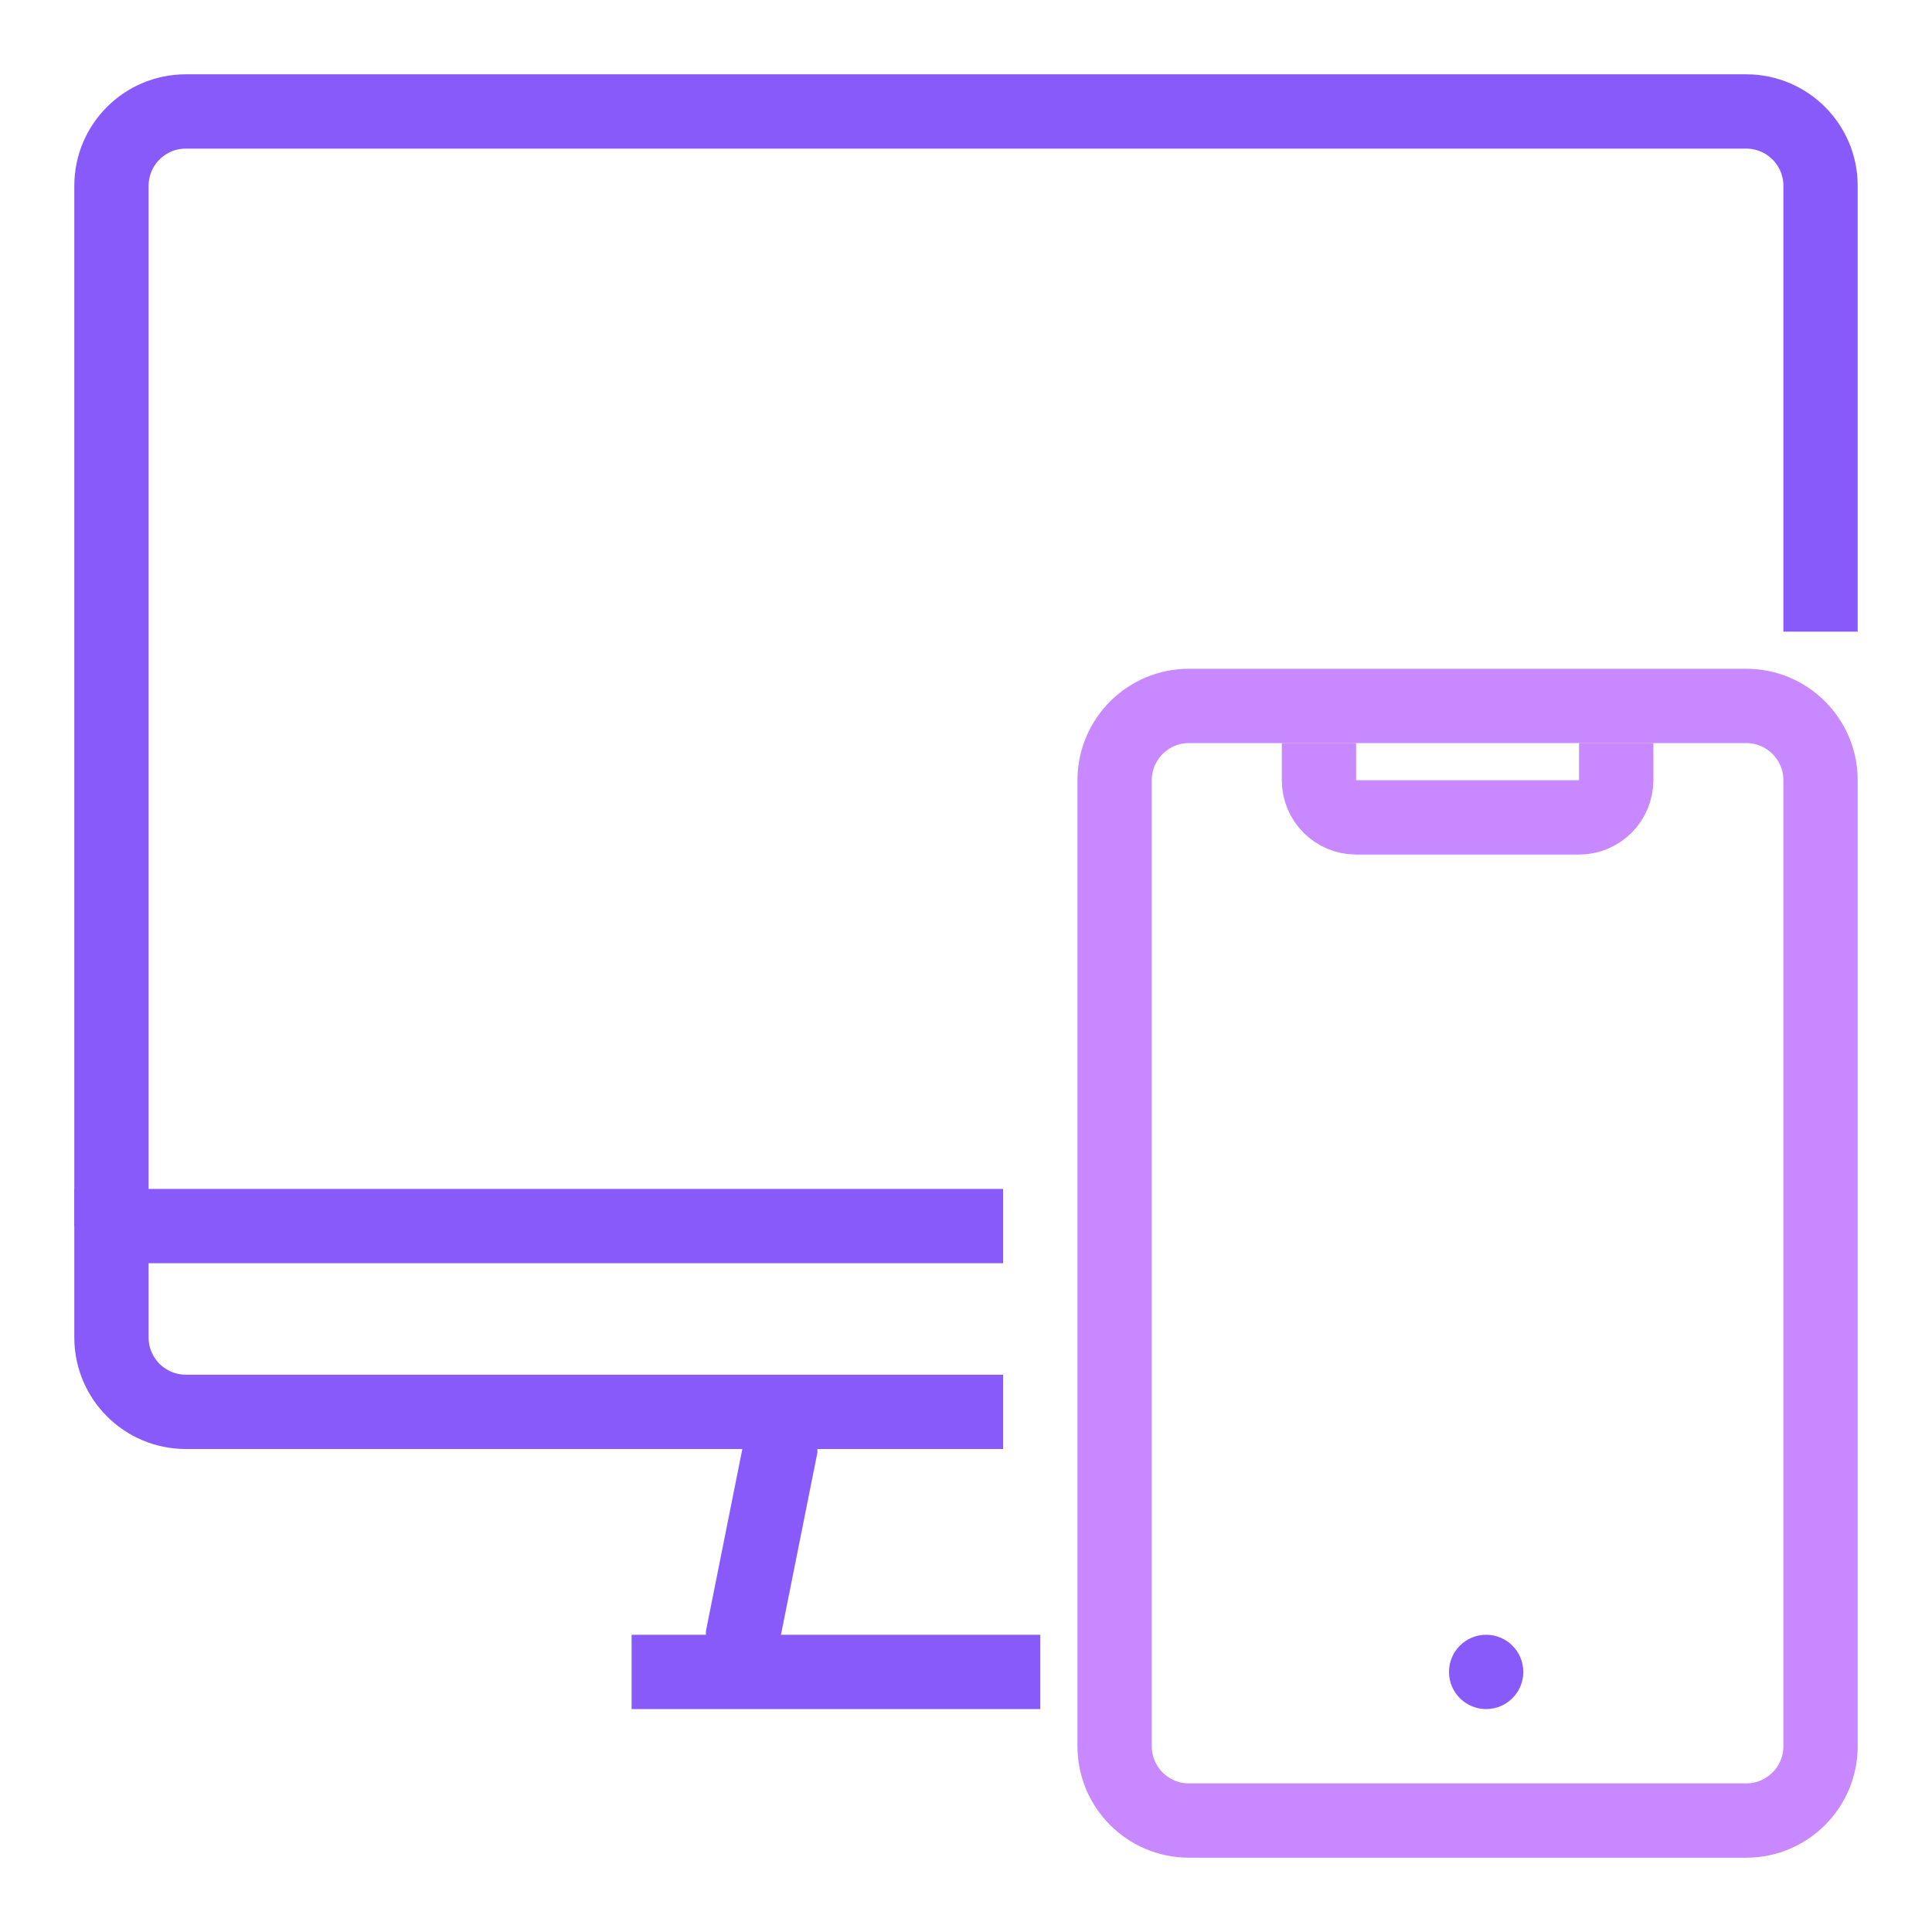
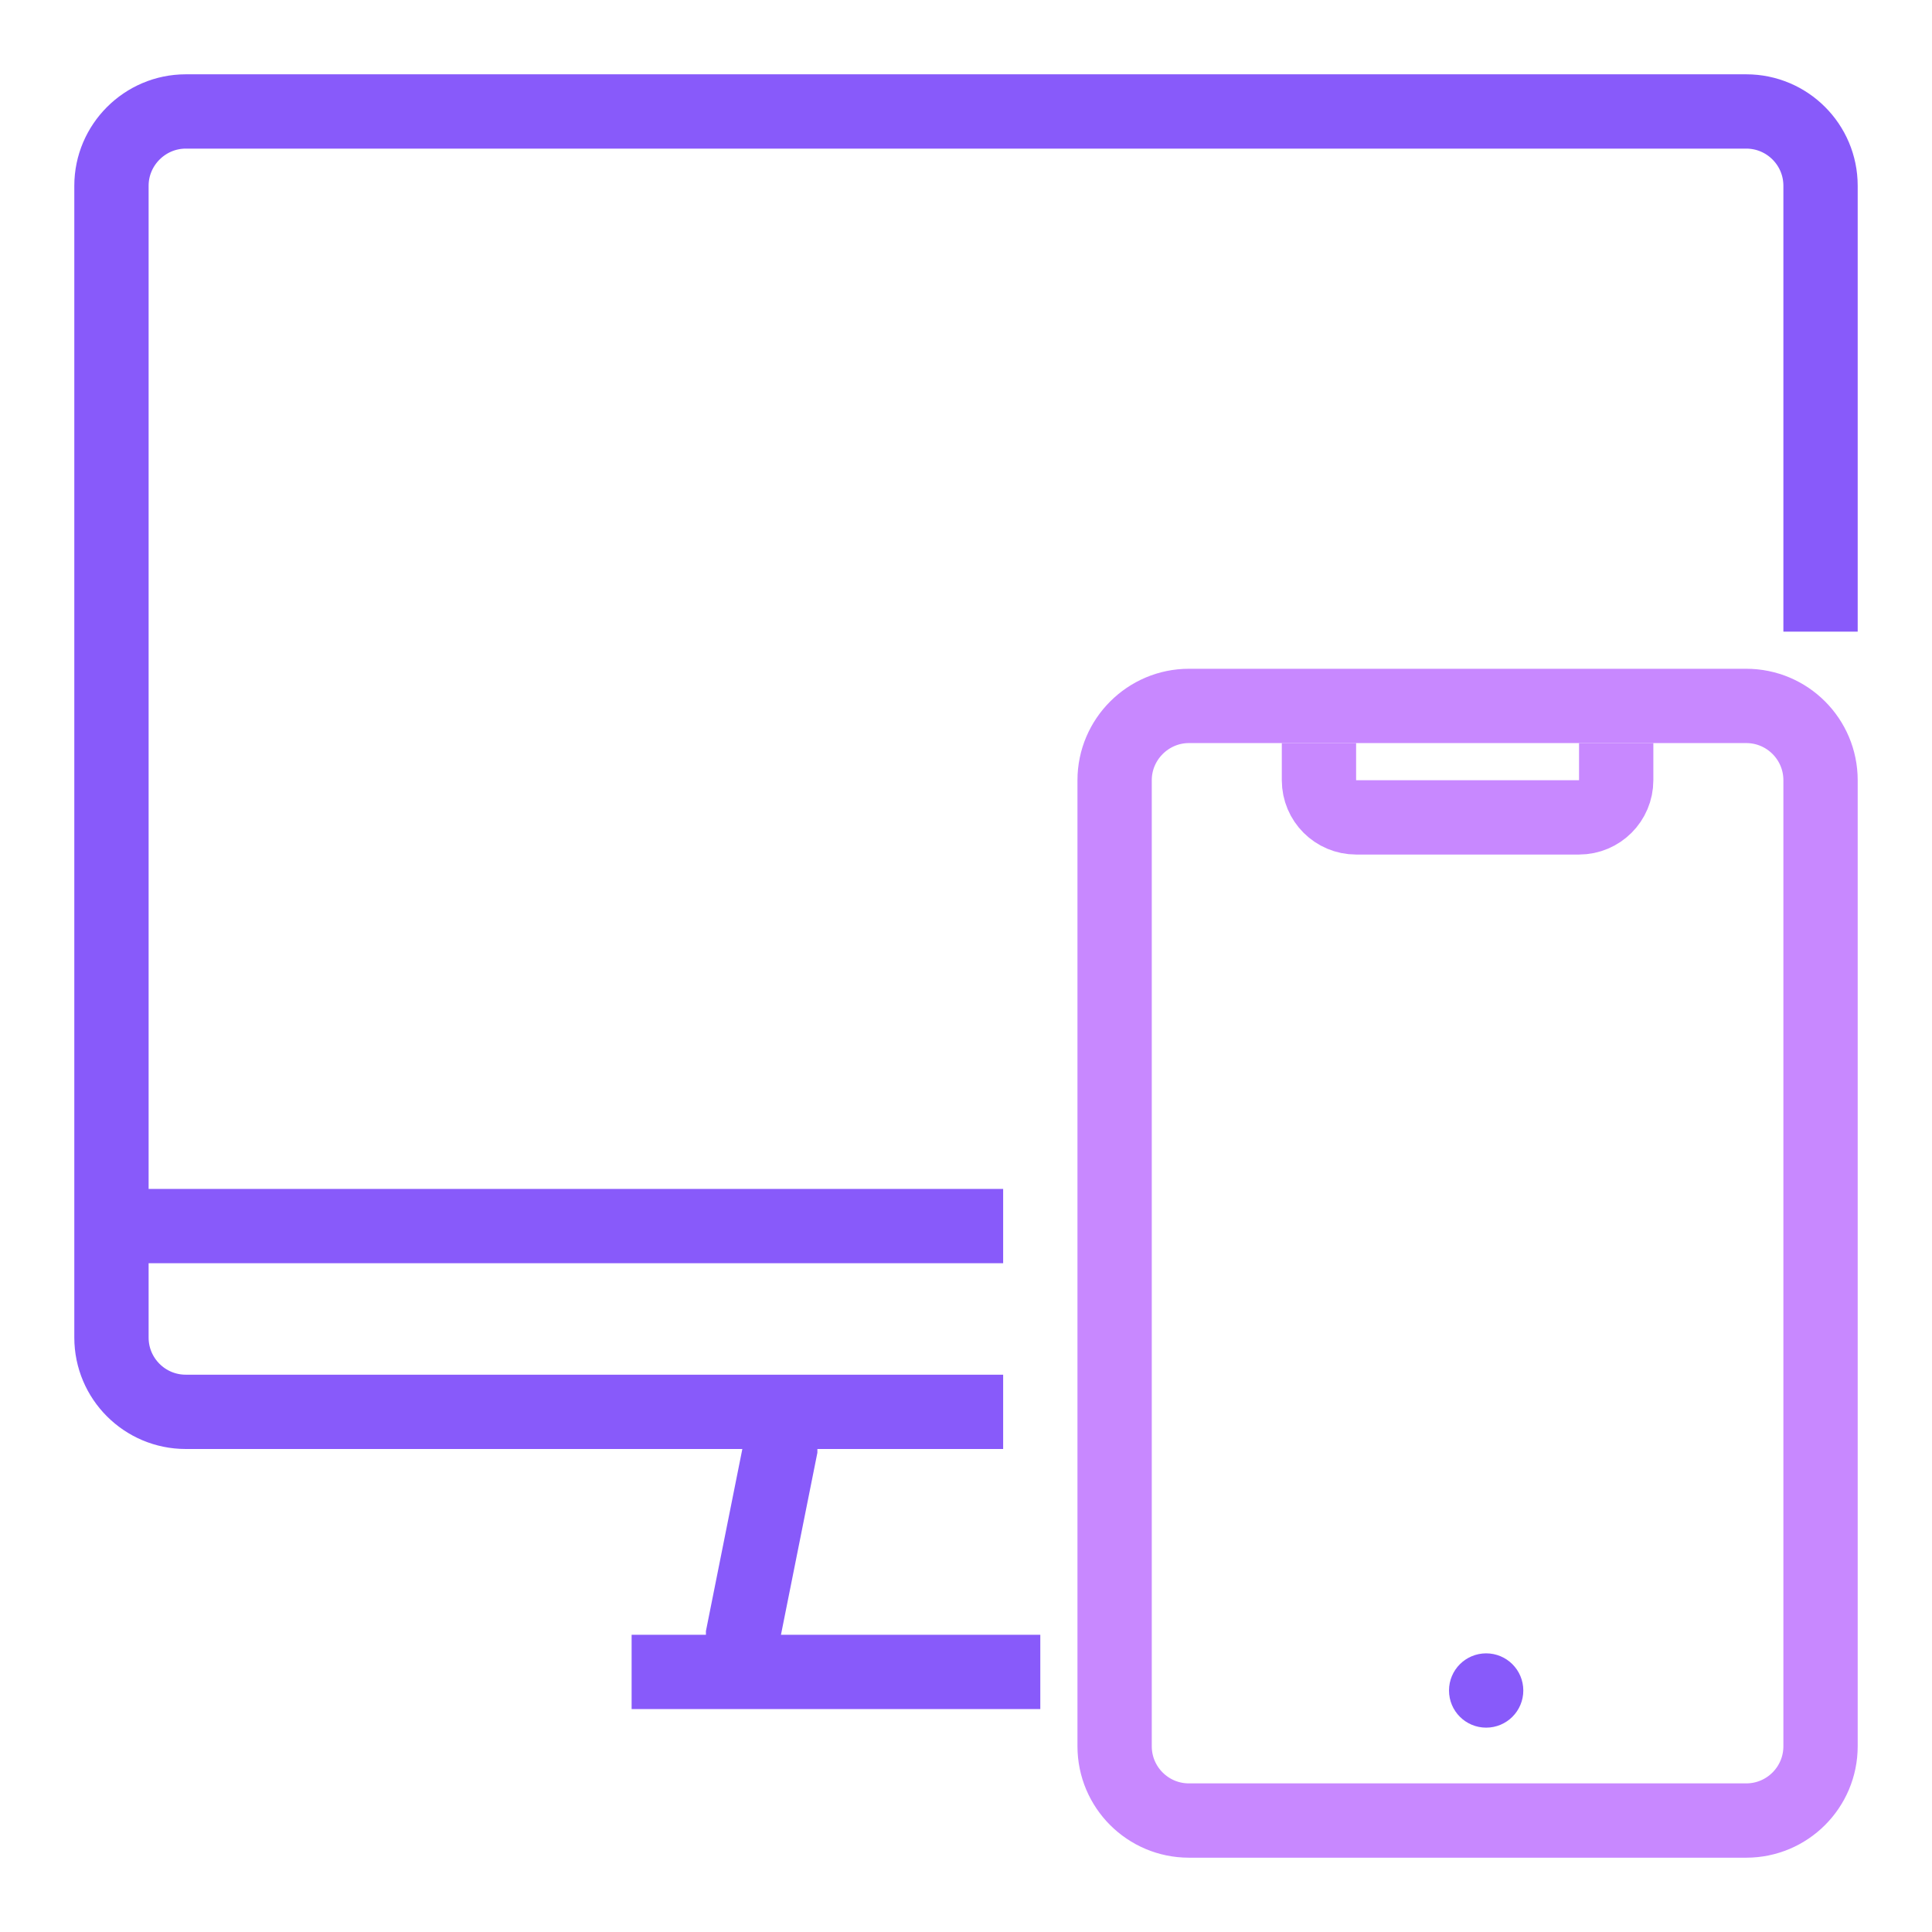
- <svg xmlns="http://www.w3.org/2000/svg" width="52px" height="52px" viewBox="0 0 52 52" version="1.1">
-   <g id="Symbols" stroke="none" stroke-width="1" fill="none" fill-rule="evenodd">
-     <g id="icon/design/ux-linear">
-       <path d="M3,33 L3,5 C3,3.896 3.896,3 5,3 L47,3 C48.104,3 49,3.896 49,5 L49,17" id="Stroke-1" stroke="#885AFA" stroke-width="2" />
-       <path d="M27,38 L5,38 C3.896,38 3,37.104 3,36 L3,33 L27,33" id="Stroke-3" stroke="#885AFA" stroke-width="2" />
-       <polyline id="Stroke-5" stroke="#885AFA" stroke-width="2" points="21 38 21 39 20 44 20 45" />
-       <path d="M17,45 L28,45" id="Stroke-7" stroke="#885AFA" stroke-width="2" />
-       <path d="M30,21 C30,19.896 30.896,19 32,19 L47,19 C48.104,19 49,19.896 49,21 L49,47 C49,48.104 48.104,49 47,49 L32,49 C30.896,49 30,48.104 30,47 L30,21 Z" id="Stroke-9" stroke="#C888FF" stroke-width="2" />
-       <path d="M41,45 C41,45.552 40.553,46 40,46 C39.447,46 39,45.552 39,45 C39,44.448 39.447,44 40,44 C40.553,44 41,44.448 41,45" id="Fill-11" fill="#885AFA" />
-       <path d="M35.5,20 L35.5,21 C35.5,21.552 35.948,22 36.5,22 L42.5,22 C43.052,22 43.5,21.552 43.5,21 L43.5,20" id="Stroke-7" stroke="#C888FF" stroke-width="2" />
-     </g>
+ <svg xmlns="http://www.w3.org/2000/svg" viewBox="0 0 52 52">
+   <g fill="none" fill-rule="evenodd">
+     <path d="M3 33V5c0-1.1.9-2 2-2h42a2 2 0 0 1 2 2v12M27 38H5a2 2 0 0 1-2-2v-3h24M21 38v1l-1 5v1M17 45h11" stroke="#885AFA" stroke-width="2" />
+     <path d="M30 21c0-1.1.9-2 2-2h15a2 2 0 0 1 2 2v26a2 2 0 0 1-2 2H32a2 2 0 0 1-2-2V21z" stroke="#C888FF" stroke-width="2" />
+     <path d="M40.5 45.5a.5.5 0 1 1-1 0 .5.5 0 0 1 1 0" stroke="#885AFA" />
+     <path d="M35.5 20v1a1 1 0 0 0 1 1h6a1 1 0 0 0 1-1v-1" stroke="#C888FF" stroke-width="2" />
  </g>
</svg>
